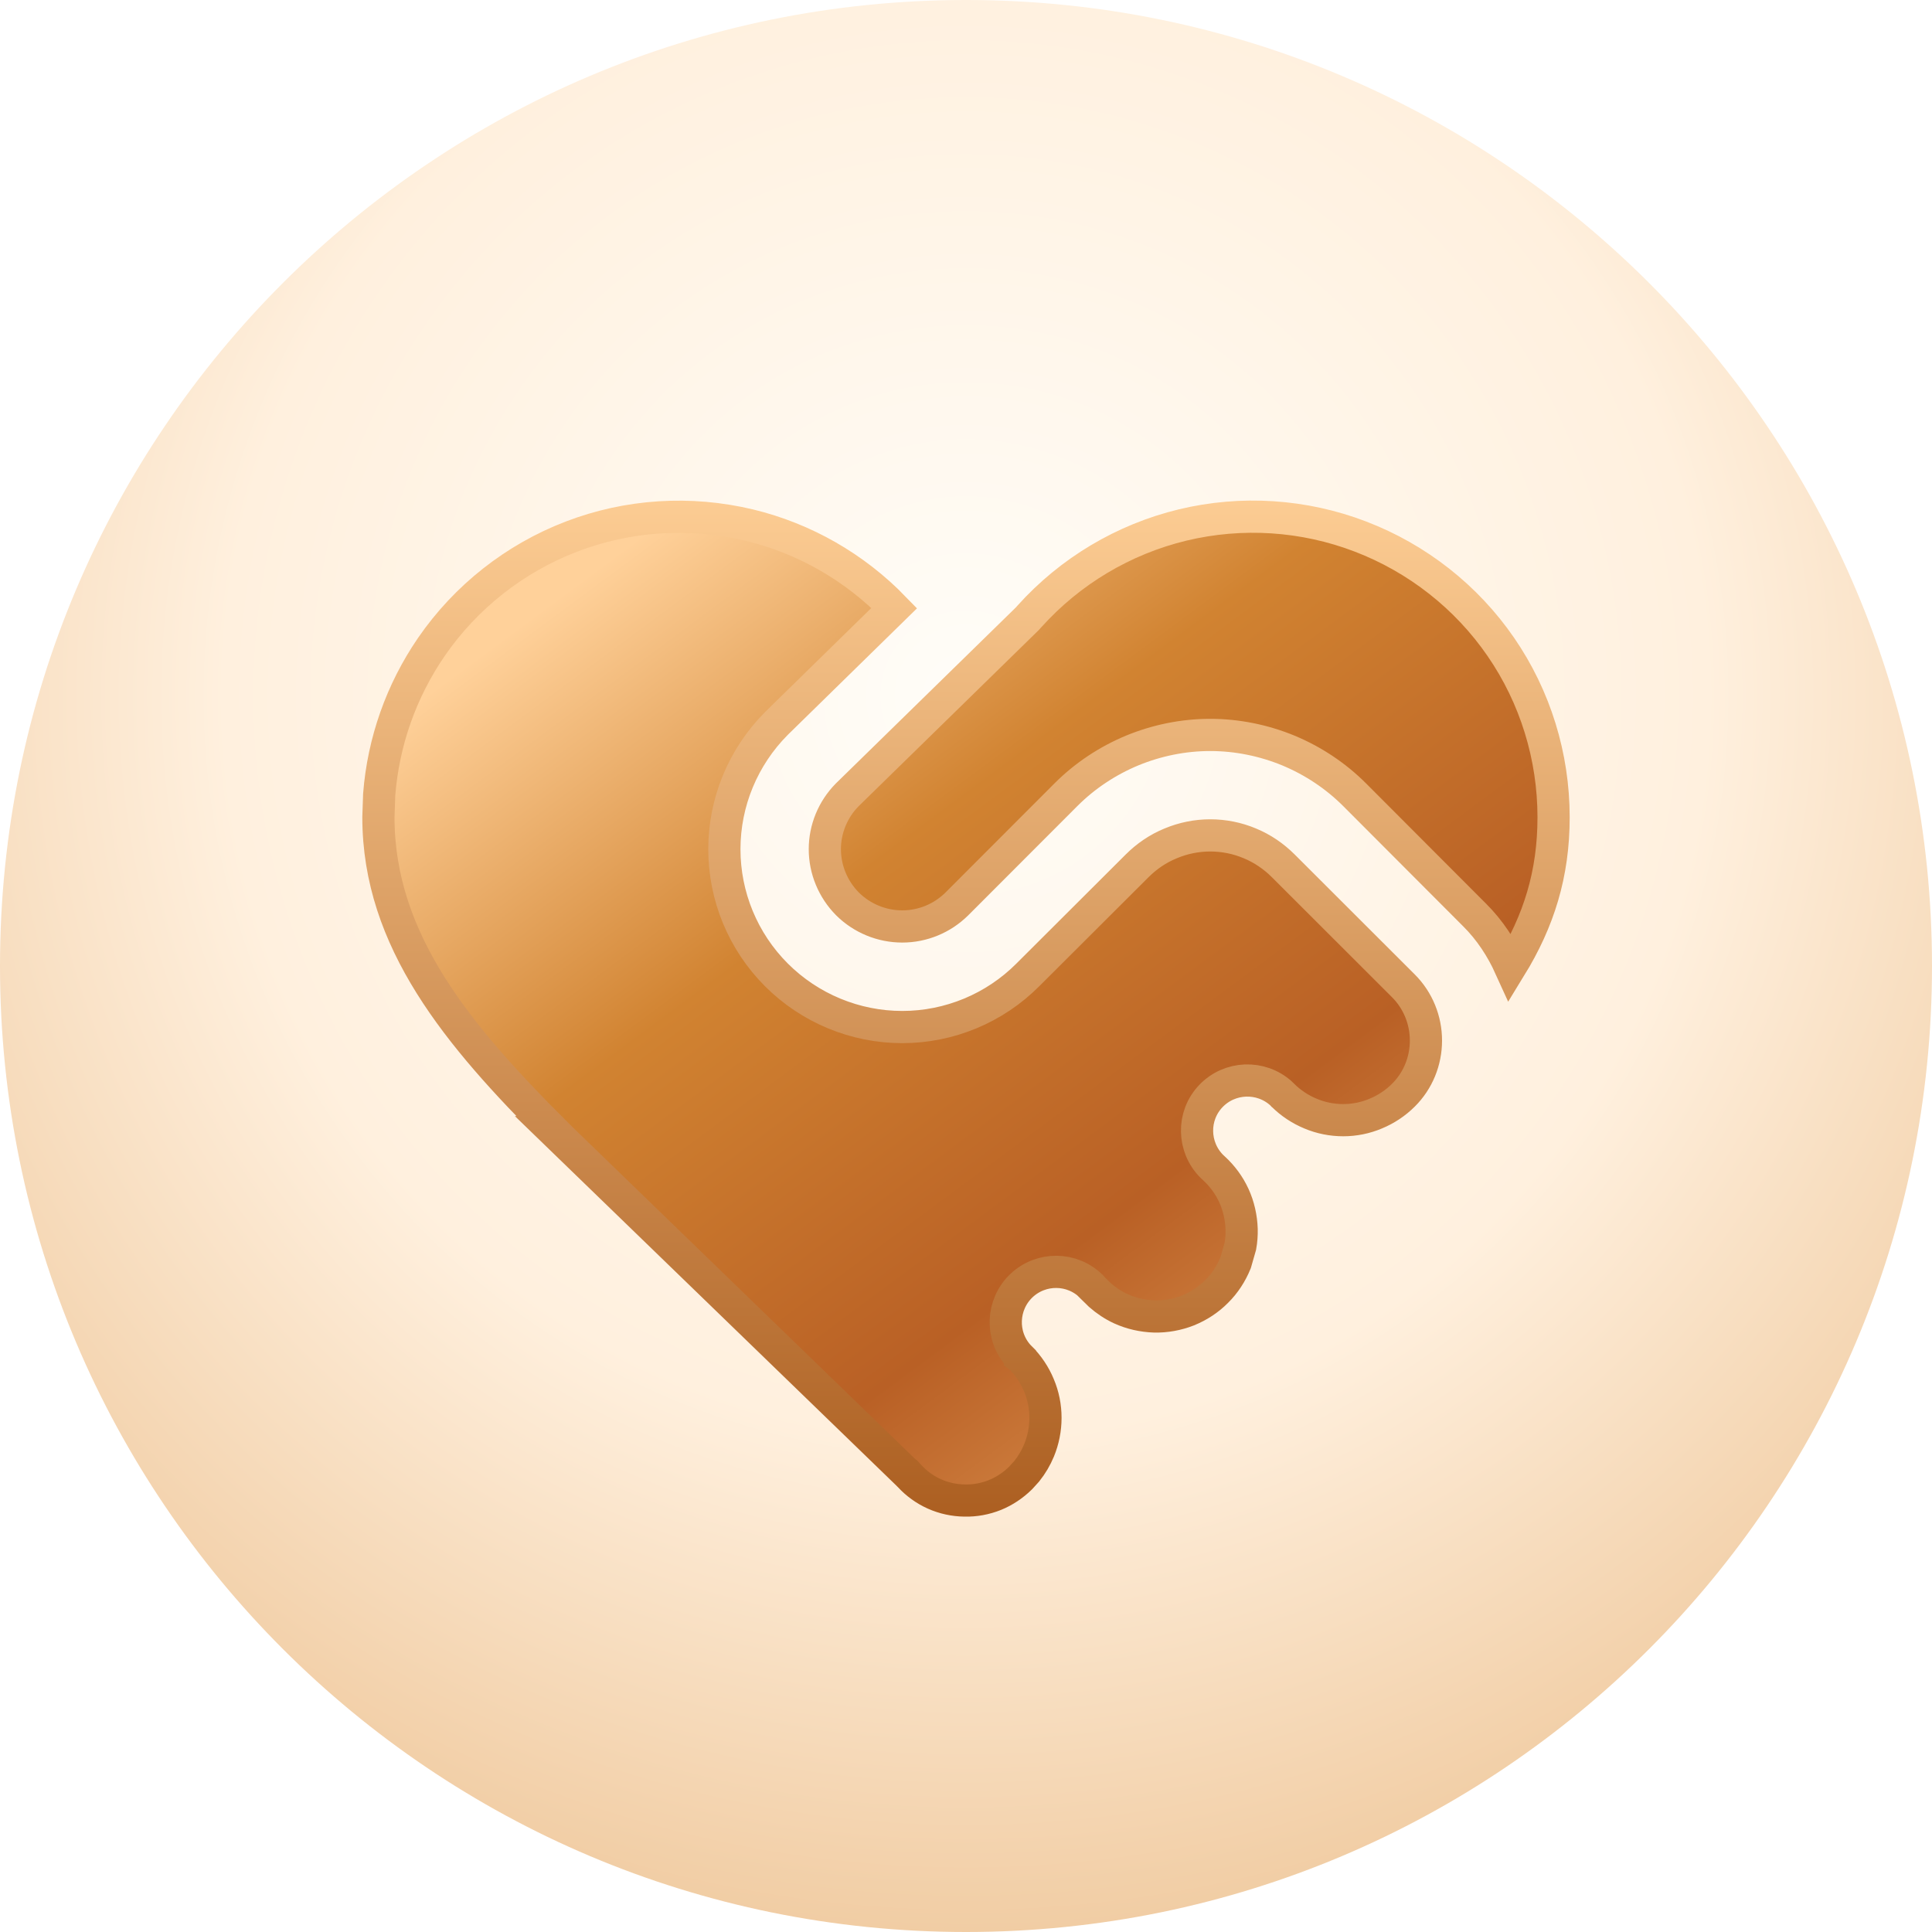
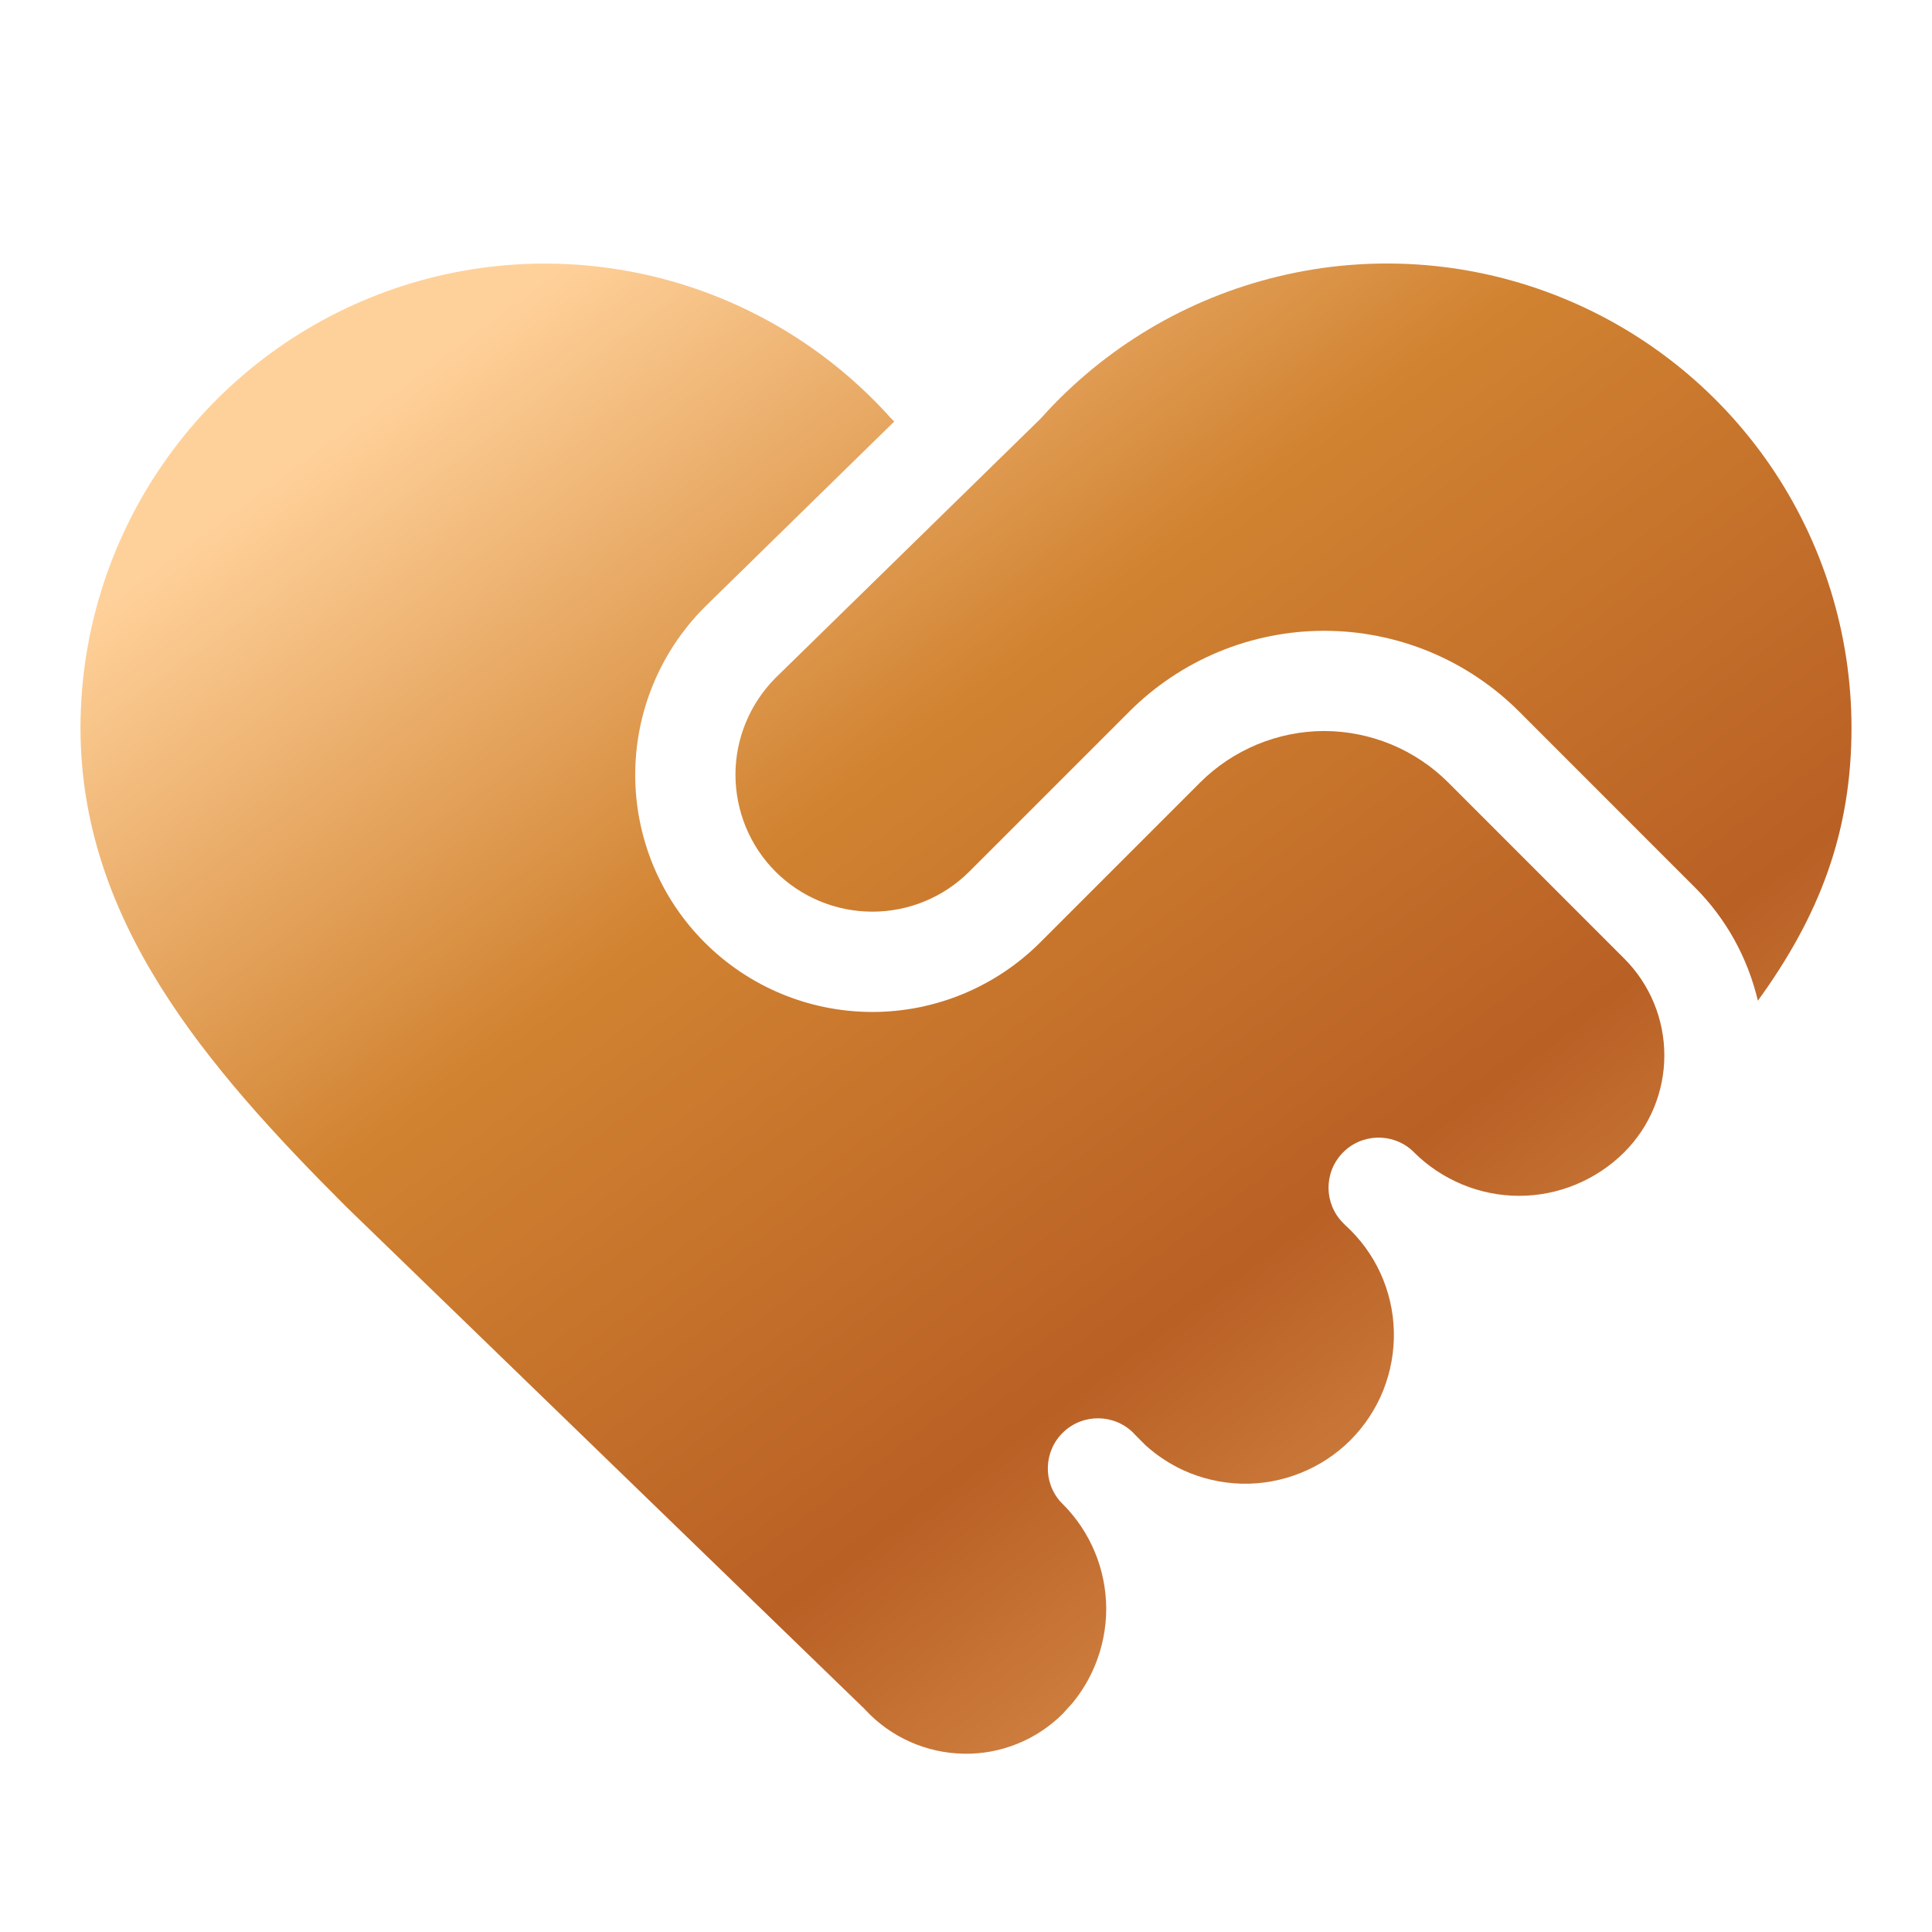
- <svg xmlns="http://www.w3.org/2000/svg" width="15" height="15" fill="none" viewBox="0 0 15 15">
-   <rect width="15" height="15" fill="url(#paint0_radial_79276_49583)" rx="7.5" />
-   <path fill="url(#paint1_linear_79276_49583)" stroke="url(#paint2_linear_79276_49583)" stroke-width="0.25" d="M9.956 8.5C9.954 8.498 9.951 8.493 9.946 8.489C9.789 8.348 9.547 8.357 9.401 8.51C9.255 8.663 9.259 8.905 9.408 9.055L9.423 9.069C9.489 9.129 9.543 9.202 9.58 9.283C9.617 9.364 9.637 9.453 9.64 9.543C9.641 9.588 9.638 9.632 9.63 9.676L9.593 9.805C9.559 9.888 9.51 9.964 9.446 10.027C9.383 10.091 9.307 10.14 9.224 10.174C9.14 10.207 9.051 10.223 8.962 10.221C8.872 10.218 8.783 10.198 8.702 10.161C8.643 10.134 8.588 10.097 8.539 10.054L8.483 9.999V9.998C8.482 9.996 8.478 9.992 8.474 9.988C8.324 9.839 8.083 9.837 7.93 9.982C7.777 10.128 7.767 10.37 7.909 10.527L7.919 10.537V10.538L7.923 10.541C7.984 10.602 8.033 10.675 8.066 10.755C8.1 10.835 8.117 10.921 8.117 11.008C8.117 11.094 8.1 11.181 8.067 11.261C8.043 11.319 8.011 11.373 7.972 11.422L7.924 11.475C7.867 11.531 7.799 11.577 7.725 11.607C7.65 11.637 7.57 11.652 7.489 11.65C7.409 11.649 7.329 11.632 7.255 11.599C7.181 11.566 7.115 11.518 7.061 11.459H7.06C7.059 11.458 7.059 11.458 7.057 11.455C7.055 11.453 7.05 11.449 7.046 11.444L4.306 8.79H4.307C3.559 8.042 2.938 7.305 2.938 6.345L2.944 6.169C2.976 5.759 3.115 5.364 3.349 5.023C3.616 4.635 3.996 4.335 4.437 4.166C4.877 3.997 5.359 3.967 5.818 4.077C6.248 4.181 6.637 4.405 6.943 4.721L6.031 5.614L6.028 5.617C5.77 5.876 5.624 6.227 5.624 6.593C5.624 6.959 5.769 7.31 6.028 7.569C6.287 7.828 6.639 7.974 7.005 7.974C7.371 7.974 7.722 7.828 7.98 7.569L8.828 6.723C8.903 6.648 8.991 6.588 9.089 6.548C9.187 6.507 9.291 6.486 9.396 6.486C9.502 6.486 9.607 6.507 9.704 6.548C9.801 6.588 9.889 6.648 9.964 6.723L10.896 7.654C11.009 7.767 11.071 7.92 11.071 8.079C11.071 8.238 11.009 8.391 10.896 8.503C10.835 8.564 10.761 8.613 10.681 8.646C10.601 8.68 10.515 8.697 10.429 8.697C10.342 8.697 10.255 8.68 10.175 8.646C10.095 8.613 10.021 8.564 9.96 8.503L9.956 8.5ZM9.182 4.076C9.64 3.966 10.123 3.997 10.563 4.166C11.004 4.335 11.385 4.634 11.652 5.022C11.92 5.411 12.062 5.873 12.062 6.345C12.062 6.787 11.947 7.151 11.726 7.511C11.658 7.361 11.567 7.221 11.448 7.103L10.517 6.17C10.37 6.023 10.195 5.907 10.003 5.827C9.811 5.748 9.604 5.706 9.396 5.706H9.396C9.188 5.706 8.982 5.748 8.79 5.827C8.598 5.907 8.423 6.023 8.276 6.17L7.429 7.018C7.316 7.13 7.164 7.193 7.005 7.193C6.846 7.193 6.693 7.13 6.58 7.018C6.468 6.905 6.404 6.752 6.404 6.593C6.404 6.435 6.467 6.284 6.577 6.172L7.976 4.804C7.983 4.797 7.989 4.79 7.993 4.785C8.309 4.434 8.723 4.187 9.182 4.076Z" />
+ <svg xmlns="http://www.w3.org/2000/svg" fill="none" viewBox="0 0 24 24">
+   <path fill="url(#paint0_linear_79474_20612)" d="M1 9.042C1 11.429 2.548 13.238 4.298 14.988L10.73 21.22C10.738 21.227 10.746 21.236 10.753 21.244C10.909 21.411 11.097 21.545 11.306 21.638C11.515 21.731 11.741 21.781 11.969 21.785C12.198 21.79 12.425 21.748 12.637 21.662C12.849 21.577 13.042 21.449 13.203 21.288L13.325 21.153C13.439 21.013 13.533 20.857 13.602 20.689C13.694 20.466 13.742 20.226 13.742 19.984C13.741 19.742 13.693 19.502 13.6 19.279C13.507 19.055 13.371 18.853 13.2 18.682C13.193 18.674 13.184 18.667 13.177 18.659C12.951 18.409 12.965 18.023 13.21 17.79C13.454 17.558 13.84 17.562 14.079 17.8C14.087 17.808 14.094 17.816 14.101 17.824L14.233 17.956C14.372 18.081 14.529 18.185 14.7 18.264C14.927 18.368 15.173 18.424 15.423 18.431C15.673 18.437 15.922 18.392 16.154 18.299C16.387 18.206 16.598 18.068 16.775 17.891C16.952 17.714 17.091 17.502 17.184 17.27C17.276 17.038 17.321 16.788 17.315 16.538C17.309 16.289 17.252 16.042 17.148 15.815C17.044 15.588 16.894 15.385 16.709 15.217C16.701 15.21 16.693 15.202 16.686 15.194C16.447 14.955 16.442 14.57 16.675 14.325C16.907 14.081 17.293 14.066 17.544 14.293C17.551 14.299 17.558 14.307 17.565 14.314C17.736 14.485 17.941 14.621 18.165 14.714C18.389 14.807 18.629 14.855 18.872 14.855C19.114 14.855 19.353 14.807 19.577 14.714C19.801 14.621 20.006 14.485 20.177 14.314C20.496 13.995 20.675 13.562 20.675 13.111C20.675 12.659 20.496 12.227 20.177 11.908L17.99 9.72C17.788 9.518 17.548 9.358 17.284 9.248C17.02 9.139 16.735 9.081 16.449 9.081C16.163 9.081 15.88 9.139 15.616 9.248C15.352 9.358 15.111 9.518 14.909 9.72L12.921 11.708C12.368 12.26 11.619 12.571 10.837 12.571C10.056 12.571 9.306 12.261 8.754 11.708C8.201 11.156 7.891 10.406 7.891 9.625C7.891 8.843 8.202 8.094 8.754 7.541L8.759 7.536L11.11 5.235C11.107 5.233 11.103 5.23 11.1 5.227C11.087 5.215 11.073 5.202 11.061 5.188C10.281 4.32 9.256 3.709 8.121 3.435C6.987 3.162 5.795 3.238 4.705 3.656C3.615 4.074 2.678 4.812 2.017 5.774C1.355 6.735 1 7.875 1 9.042Z" />
+   <path fill="url(#paint1_linear_79474_20612)" d="M16.449 7.836C16.899 7.836 17.346 7.925 17.761 8.097C18.176 8.269 18.554 8.522 18.872 8.84L21.058 11.027C21.447 11.416 21.712 11.904 21.837 12.431C22.596 11.384 23 10.349 23 9.042C23 7.875 22.646 6.735 21.985 5.774C21.323 4.812 20.385 4.074 19.295 3.656C18.205 3.238 17.014 3.16 15.879 3.434C14.744 3.707 13.719 4.318 12.939 5.187C12.93 5.196 12.921 5.206 12.911 5.216L9.629 8.426C9.314 8.745 9.136 9.176 9.136 9.624C9.137 10.076 9.315 10.509 9.634 10.828C9.953 11.146 10.386 11.325 10.837 11.325C11.289 11.325 11.721 11.146 12.04 10.828L14.028 8.84C14.346 8.522 14.724 8.269 15.139 8.097C15.555 7.925 16 7.836 16.449 7.836Z" />
  <defs>
-     <radialGradient id="paint0_radial_79276_49583" cx="0" cy="0" r="1" gradientTransform="translate(7.5 5.4) scale(9.6)" gradientUnits="userSpaceOnUse">
-       <stop stop-color="#FFFDF8" />
-       <stop offset="0.6" stop-color="#FFF0DE" />
-       <stop offset="1" stop-color="#F1CDA4" />
-     </radialGradient>
-     <linearGradient id="paint1_linear_79276_49583" x1="4.5" x2="10.13" y1="4.518" y2="12.113" gradientUnits="userSpaceOnUse">
+     <linearGradient id="paint0_linear_79474_20612" x1="4.96" x2="18.173" y1="4.754" y2="22.578" gradientUnits="userSpaceOnUse">
      <stop stop-color="#FFD19A" />
      <stop offset="0.33" stop-color="#D18331" />
      <stop offset="0.68" stop-color="#B96025" />
      <stop offset="1" stop-color="#E6A15C" />
    </linearGradient>
-     <linearGradient id="paint2_linear_79276_49583" x1="7.5" x2="7.5" y1="3.887" y2="11.775" gradientUnits="userSpaceOnUse">
-       <stop stop-color="#FCCC93" />
-       <stop offset="1" stop-color="#AC5F21" />
+     <linearGradient id="paint1_linear_79474_20612" x1="4.96" x2="18.173" y1="4.754" y2="22.578" gradientUnits="userSpaceOnUse">
+       <stop stop-color="#FFD19A" />
+       <stop offset="0.33" stop-color="#D18331" />
+       <stop offset="0.68" stop-color="#B96025" />
+       <stop offset="1" stop-color="#E6A15C" />
    </linearGradient>
  </defs>
</svg>
